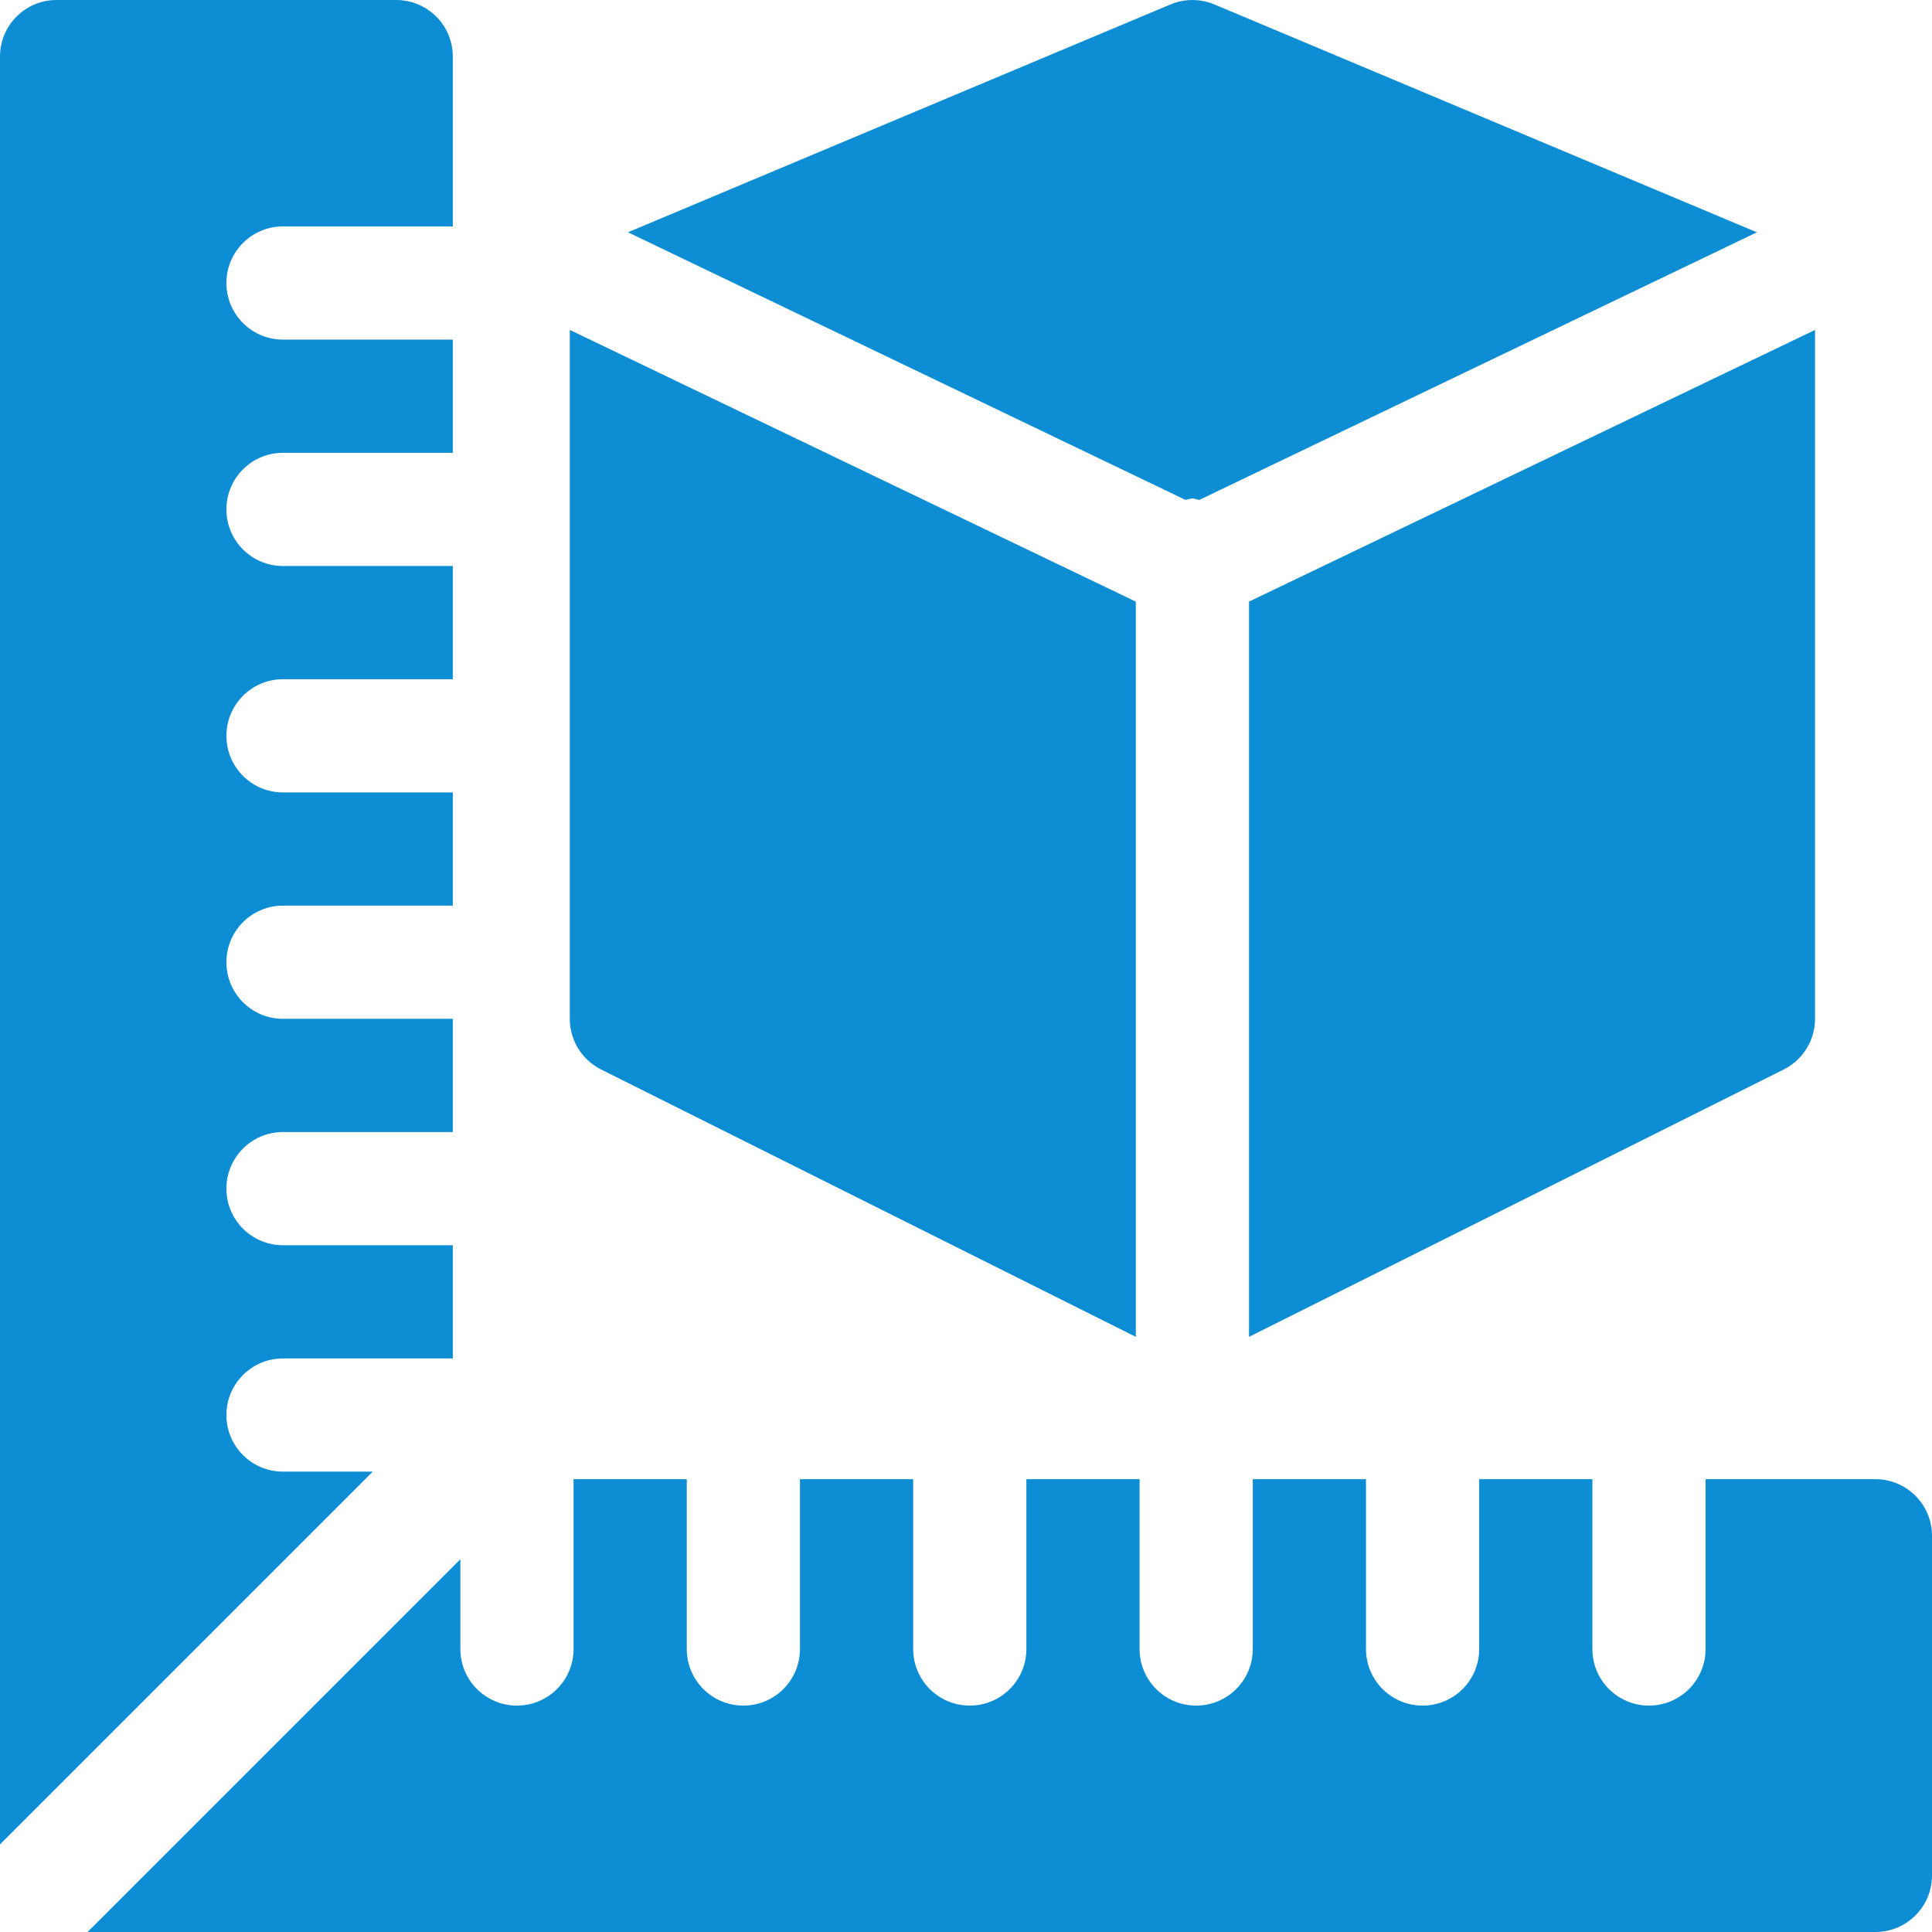
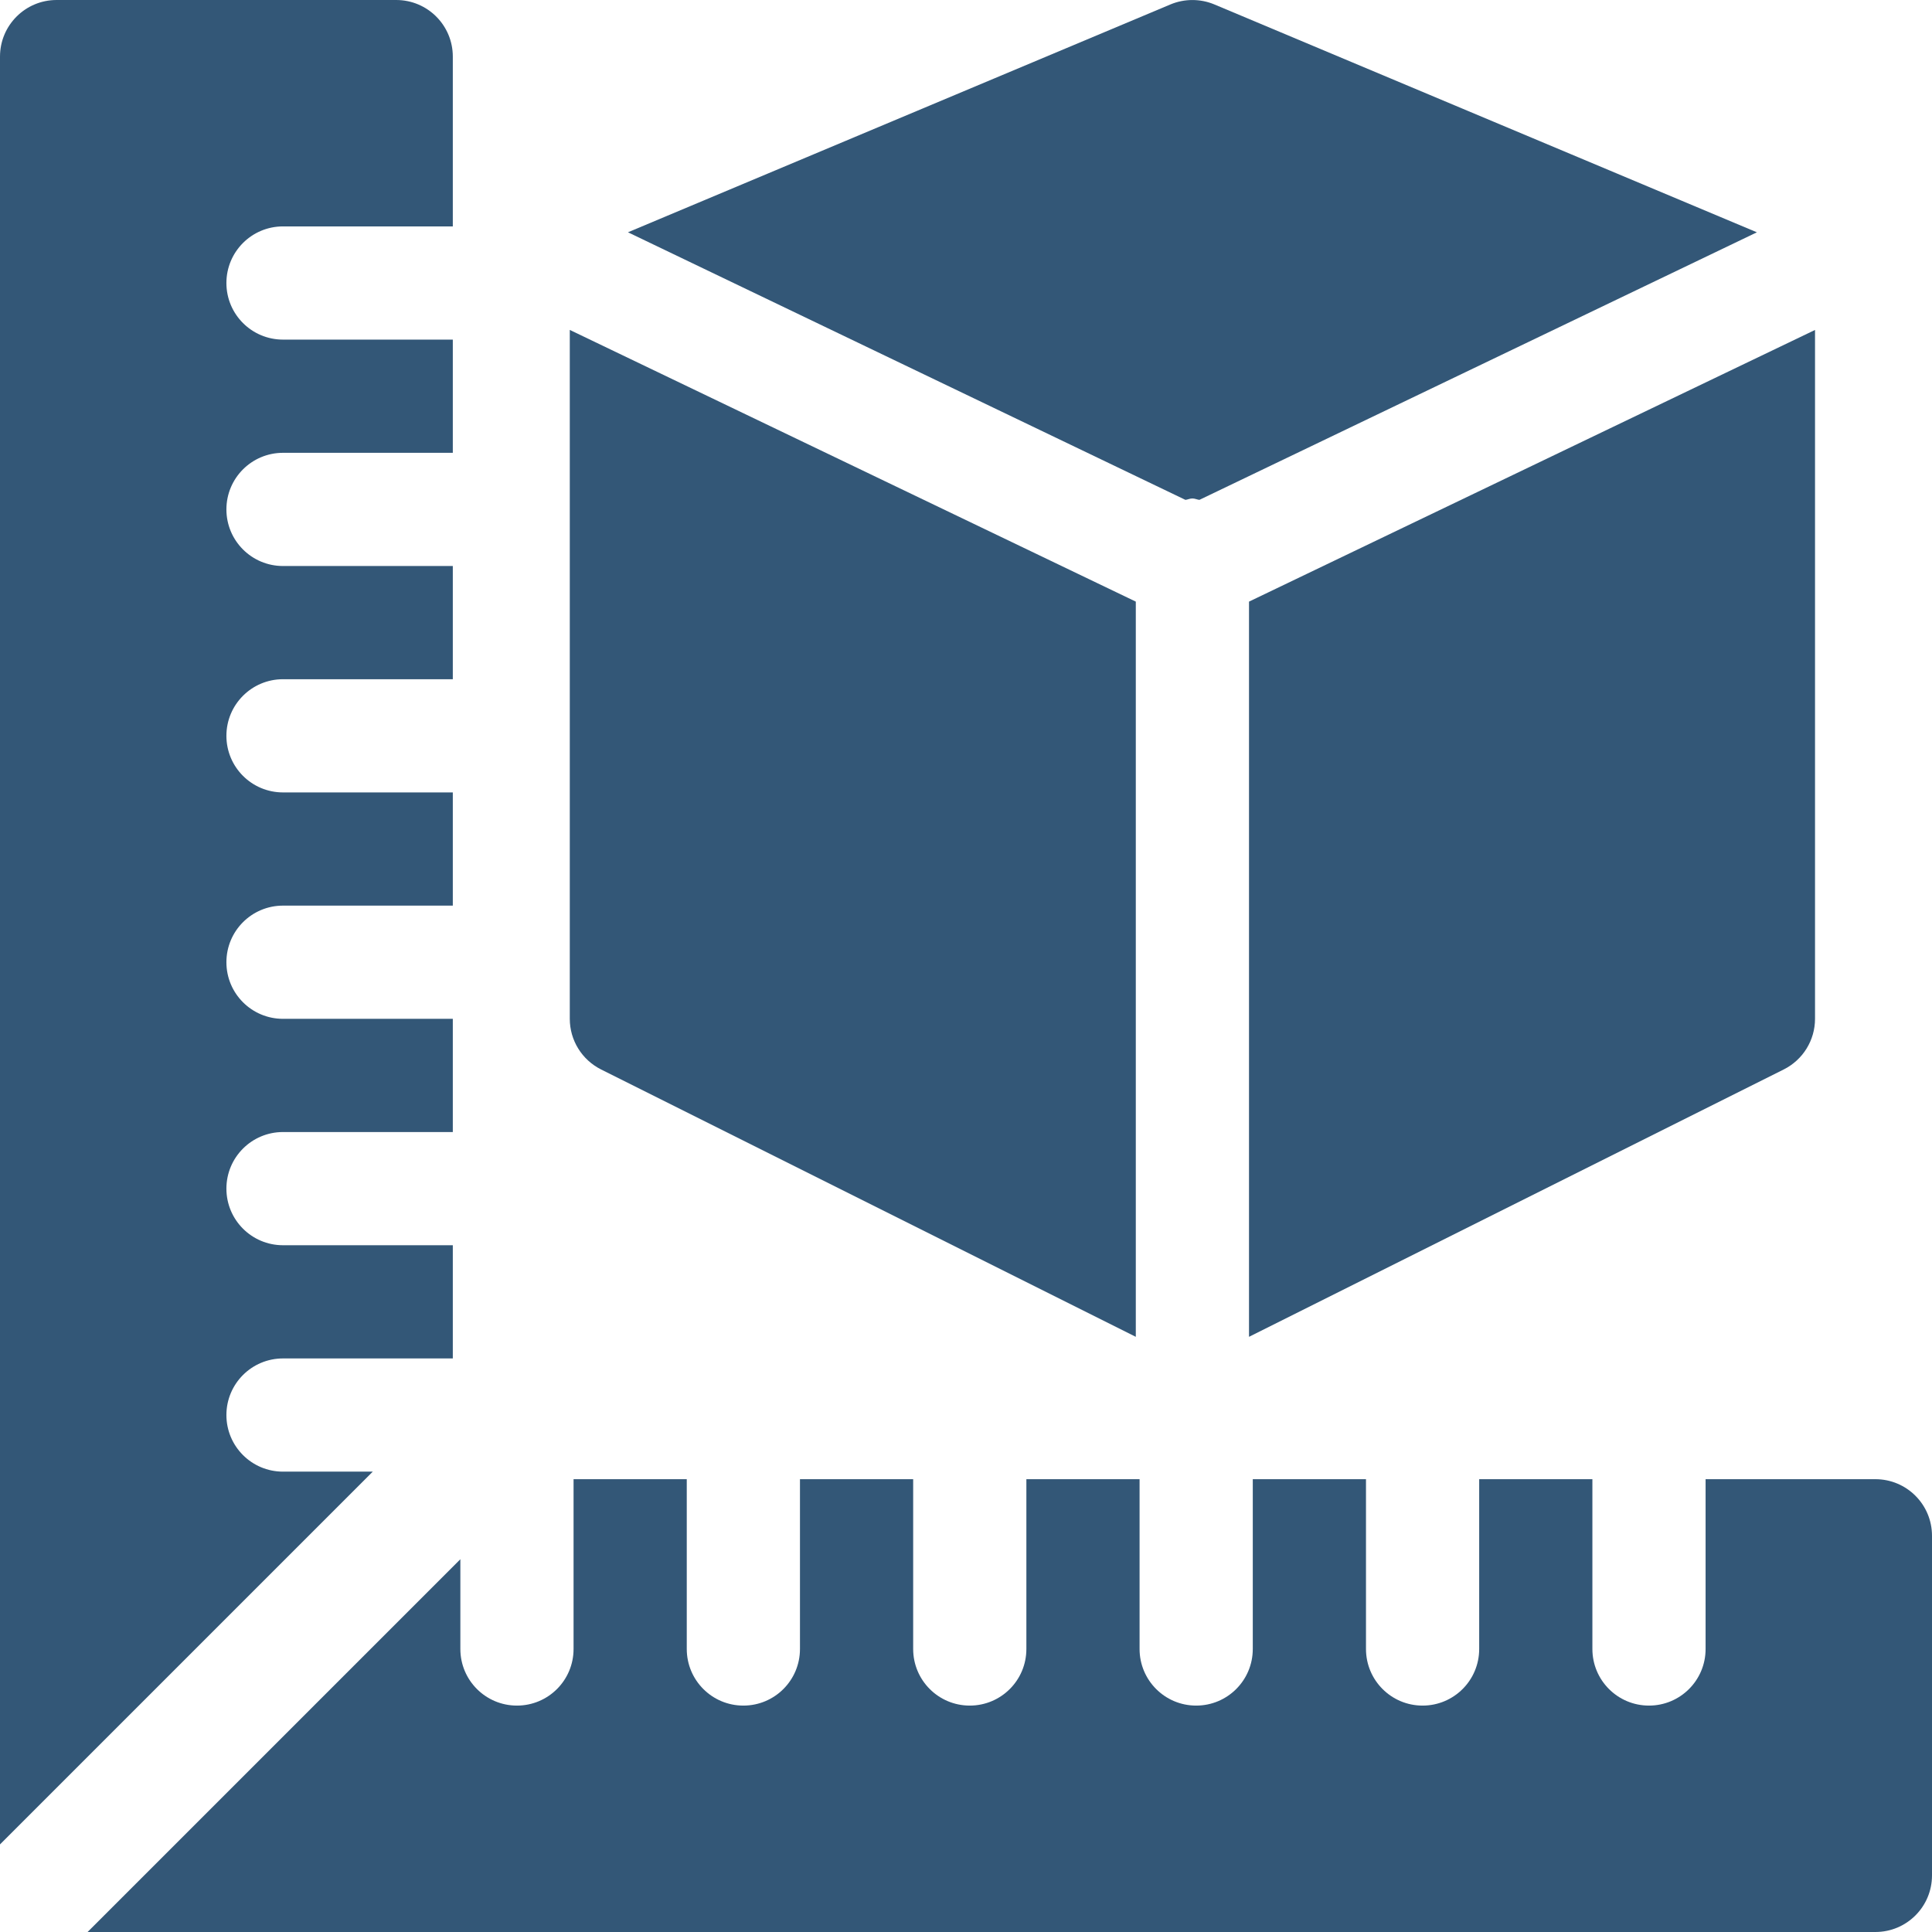
<svg xmlns="http://www.w3.org/2000/svg" version="1.1" id="Capa_1" x="0px" y="0px" viewBox="0 0 512 512" style="enable-background:new 0 0 512 512;" xml:space="preserve" width="512px" height="512px">
  <g>
    <g>
-       <path d="M497,392h-45v45c0,8.291-6.709,15-15,15c-8.291,0-15-6.709-15-15v-45h-30v15v30c0,8.291-6.709,15-15,15    c-8.291,0-15-6.709-15-15v-30v-15h-30v45c0,8.291-6.709,15-15,15c-8.291,0-15-6.709-15-15v-45h-30v45c0,8.291-6.709,15-15,15    s-15-6.709-15-15v-45h-30v45c0,8.291-6.709,15-15,15s-15-6.709-15-15v-45h-30v45c0,8.291-6.709,15-15,15s-15-6.709-15-15v-23.789    L23.211,512H497c8.291,0,15-6.709,15-15v-90C512,398.709,505.291,392,497,392z" fill="#0d8dd3" />
+       <path d="M497,392h-45v45c0,8.291-6.709,15-15,15c-8.291,0-15-6.709-15-15v-45h-30v15v30c0,8.291-6.709,15-15,15    c-8.291,0-15-6.709-15-15v-30v-15h-30v45c0,8.291-6.709,15-15,15c-8.291,0-15-6.709-15-15v-45h-30v45c0,8.291-6.709,15-15,15    s-15-6.709-15-15v-45h-30v45c0,8.291-6.709,15-15,15s-15-6.709-15-15v-45h-30v45c0,8.291-6.709,15-15,15s-15-6.709-15-15v-23.789    L23.211,512H497c8.291,0,15-6.709,15-15v-90C512,398.709,505.291,392,497,392z" fill="#335777" />
    </g>
  </g>
  <g>
    <g>
-       <path d="M75,60h45V15c0-8.291-6.709-15-15-15H15C6.709,0,0,6.709,0,15v473.789L98.789,390H75c-8.291,0-15-6.709-15-15    c0-8.291,6.709-15,15-15h45v-30H75c-8.291,0-15-6.709-15-15c0-8.291,6.709-15,15-15h45v-30H75c-8.291,0-15-6.709-15-15    c0-8.291,6.709-15,15-15h45v-30H75c-8.291,0-15-6.709-15-15s6.709-15,15-15h45v-30H75c-8.291,0-15-6.709-15-15s6.709-15,15-15h45    V90H75c-8.291,0-15-6.709-15-15S66.709,60,75,60z" fill="#0d8dd3" />
+       <path d="M75,60h45V15c0-8.291-6.709-15-15-15H15C6.709,0,0,6.709,0,15v473.789L98.789,390H75c-8.291,0-15-6.709-15-15    c0-8.291,6.709-15,15-15h45v-30H75c-8.291,0-15-6.709-15-15c0-8.291,6.709-15,15-15h45v-30H75c-8.291,0-15-6.709-15-15    c0-8.291,6.709-15,15-15h45v-30H75c-8.291,0-15-6.709-15-15s6.709-15,15-15h45v-30H75c-8.291,0-15-6.709-15-15s6.709-15,15-15h45    V90H75c-8.291,0-15-6.709-15-15S66.709,60,75,60z" fill="#335777" />
    </g>
  </g>
  <g>
    <g>
-       <path d="M321.815,1.172c-3.721-1.553-7.91-1.553-11.631,0L166.416,61.558l147.737,70.913c0.633-0.08,1.191-0.371,1.847-0.371    s1.216,0.291,1.849,0.372l147.744-70.909L321.815,1.172z" fill="#0d8dd3" />
+       <path d="M321.815,1.172c-3.721-1.553-7.91-1.553-11.631,0L166.416,61.558l147.737,70.913c0.633-0.08,1.191-0.371,1.847-0.371    s1.216,0.291,1.849,0.372l147.744-70.909L321.815,1.172z" fill="#335777" />
    </g>
  </g>
  <g>
    <g>
-       <path d="M151,87.431V270c0,5.684,3.208,10.869,8.291,13.418L301,354.272V159.435L151,87.431z" fill="#0d8dd3" />
+       <path d="M151,87.431V270c0,5.684,3.208,10.869,8.291,13.418L301,354.272V159.435L151,87.431z" fill="#335777" />
    </g>
  </g>
  <g>
    <g>
-       <path d="M331,159.435v194.837l141.709-70.854C477.792,280.869,481,275.684,481,270V87.44L331,159.435z" fill="#0d8dd3" />
+       <path d="M331,159.435v194.837l141.709-70.854C477.792,280.869,481,275.684,481,270V87.44L331,159.435z" fill="#335777" />
    </g>
  </g>
  <g>
</g>
  <g>
</g>
  <g>
</g>
  <g>
</g>
  <g>
</g>
  <g>
</g>
  <g>
</g>
  <g>
</g>
  <g>
</g>
  <g>
</g>
  <g>
</g>
  <g>
</g>
  <g>
</g>
  <g>
</g>
  <g>
</g>
</svg>
